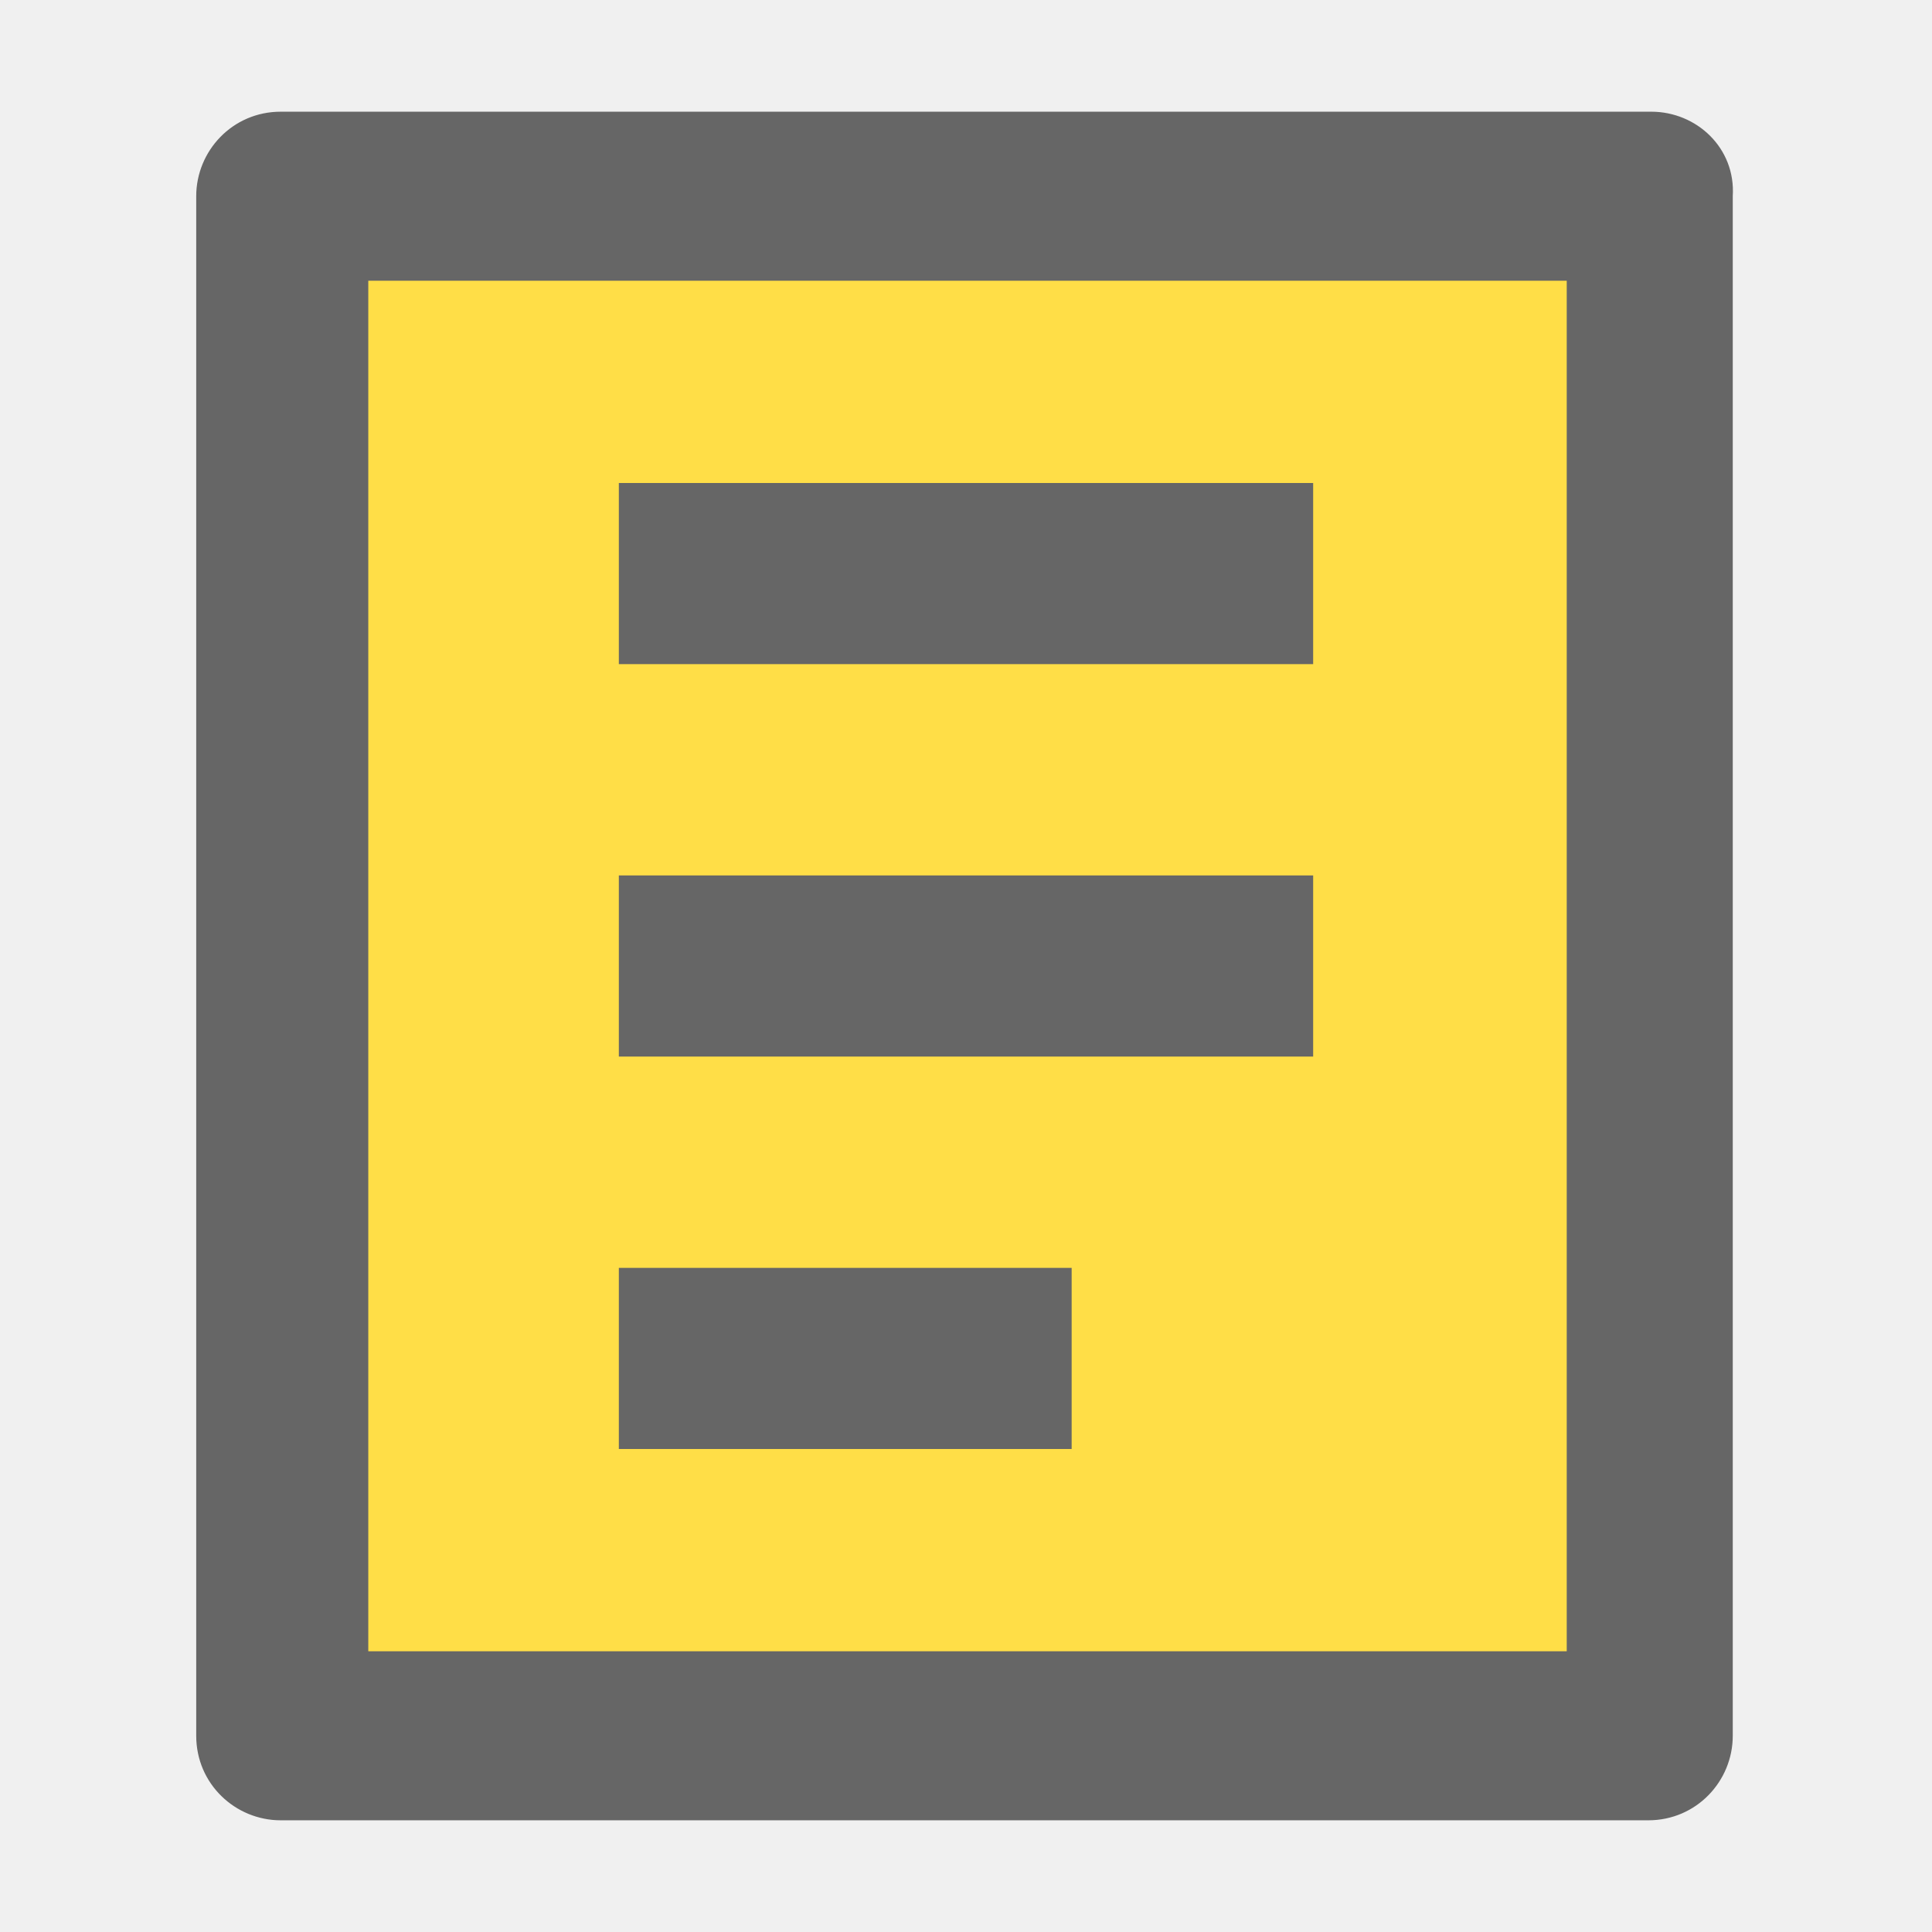
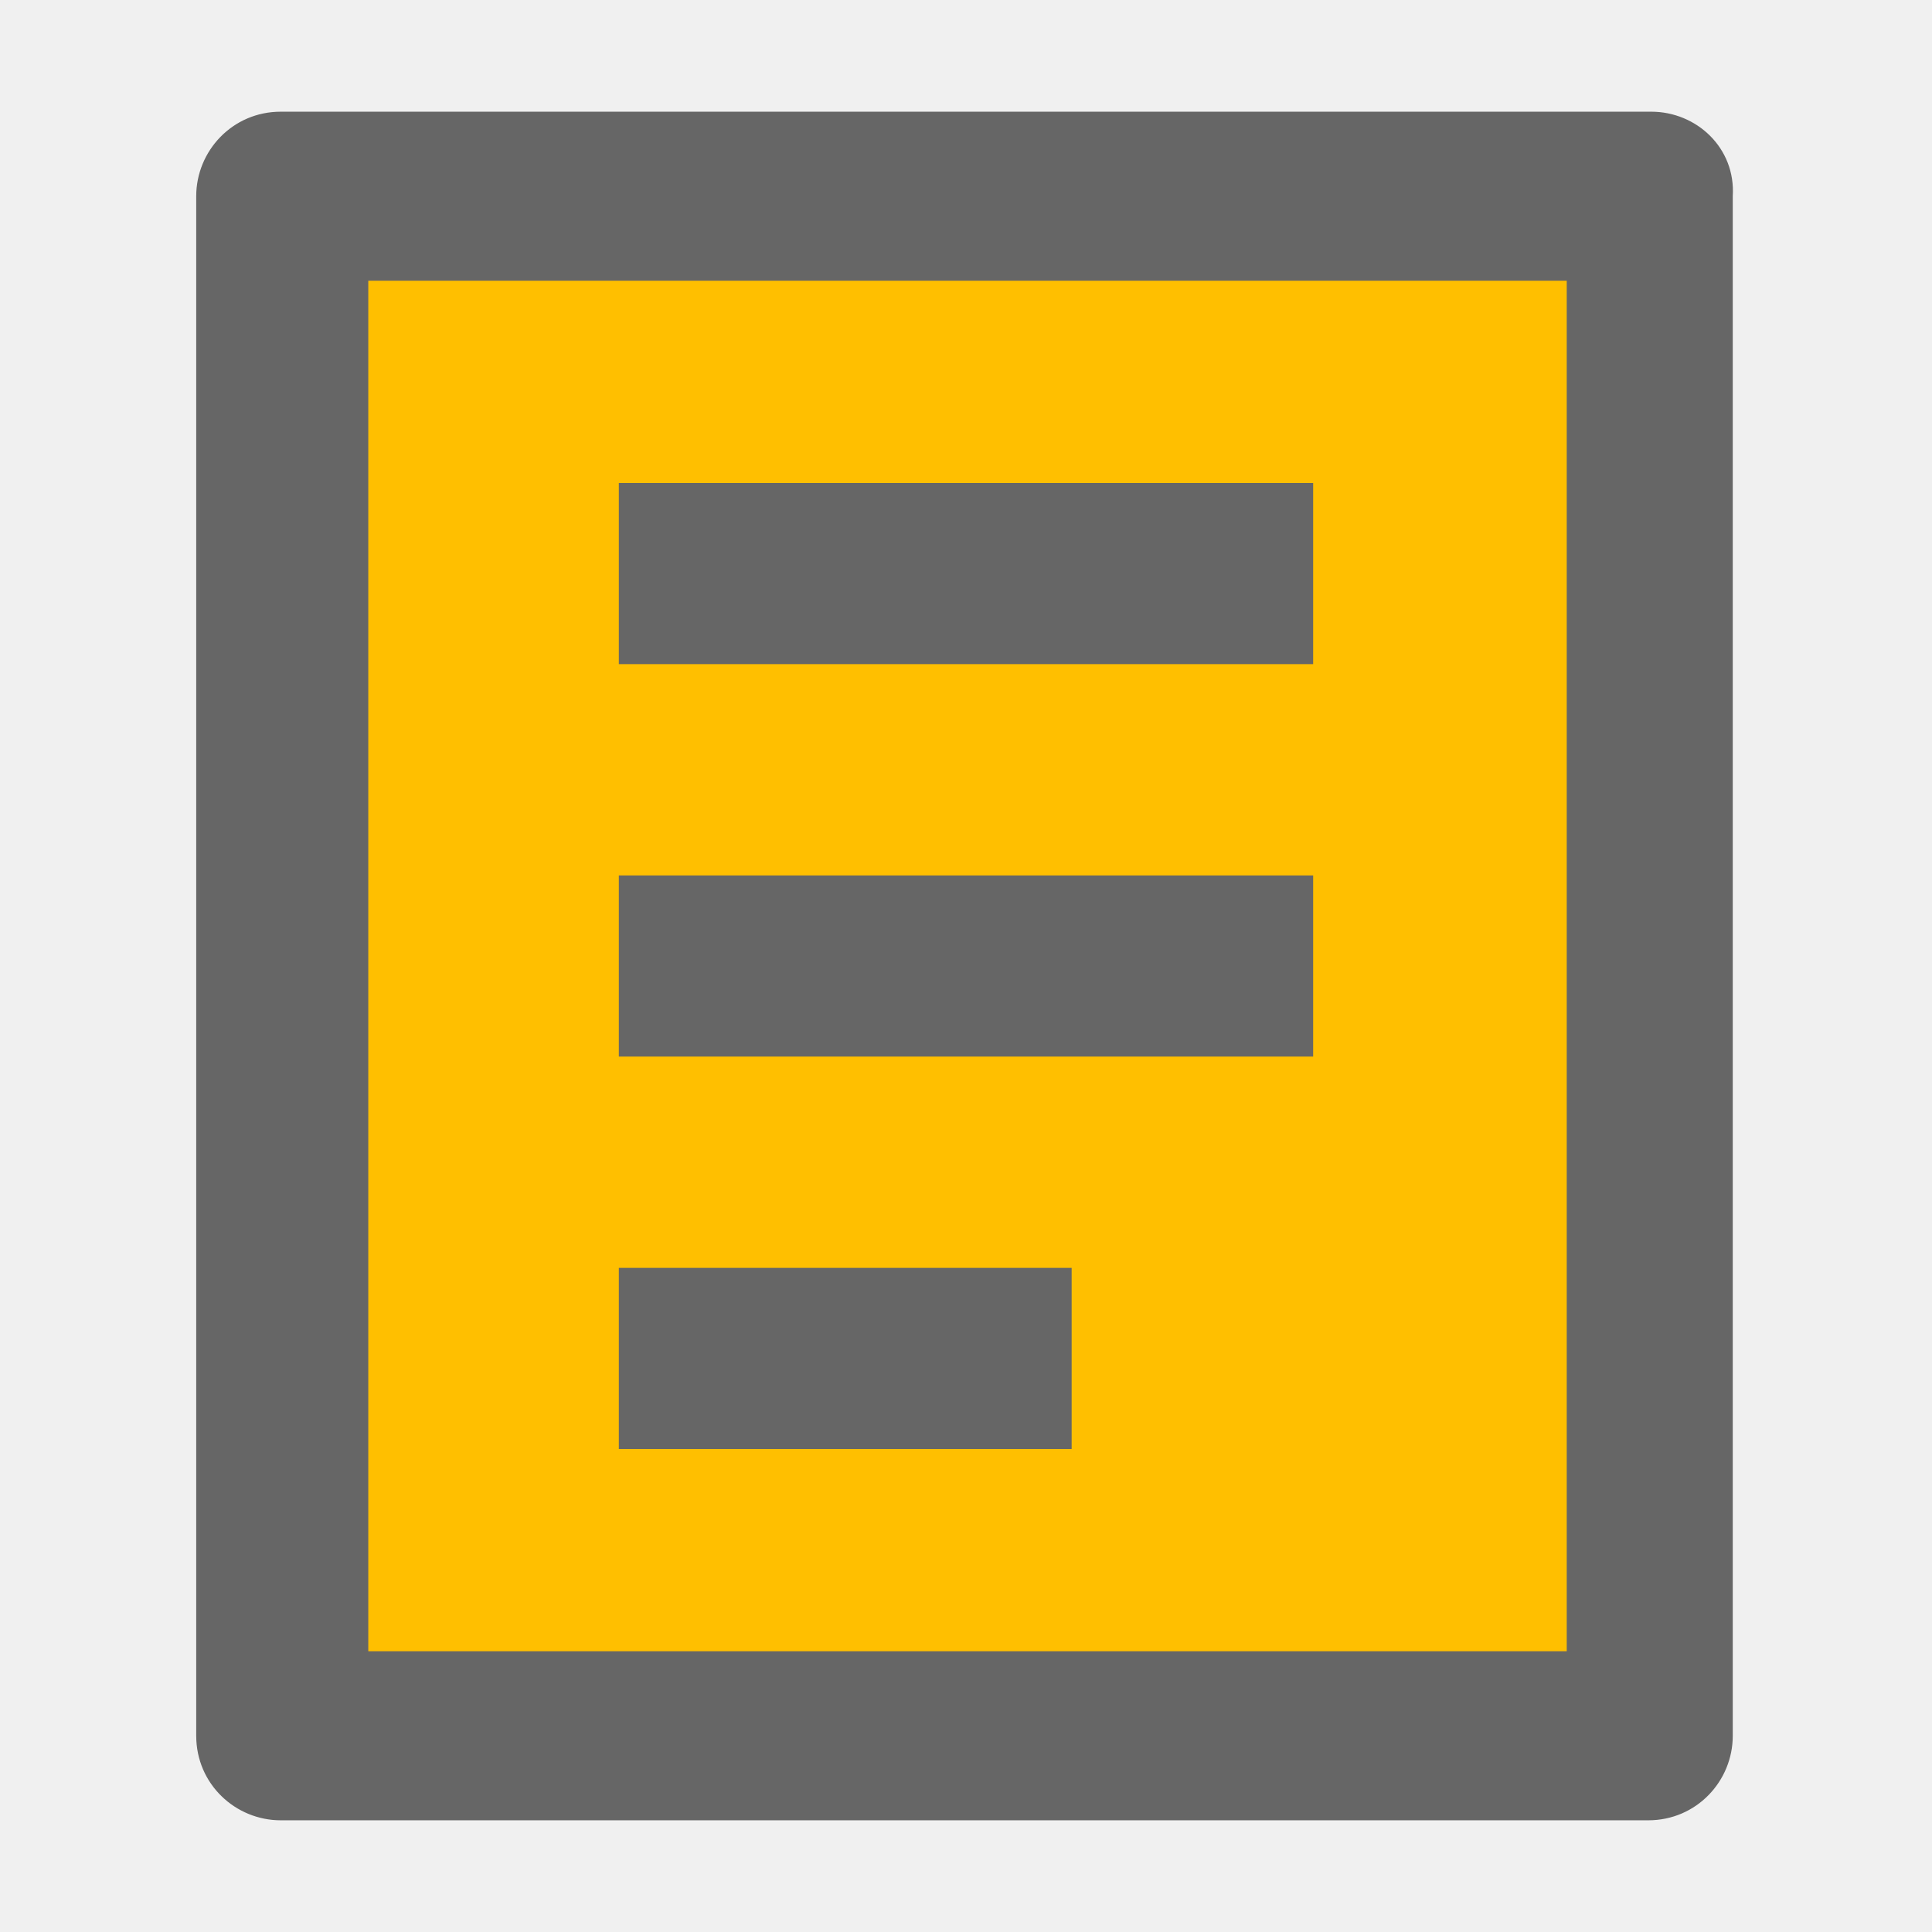
<svg xmlns="http://www.w3.org/2000/svg" version="1.1" x="0" y="0" width="64" height="64" viewBox="0, 0, 64, 64">
-   <g id="Calque_1">
+   <g id="documentation">
    <path d="M12.2,9.3 L51.9,9.3 L51.9,54.6 L12.2,54.6 z" fill="#FFFFFF" />
-     <path d="M10.8,7.8 L53.4,7.8 L53.4,56.4 L10.8,56.4 L10.8,7.8 z" fill="#FFDE47" />
+     <path d="M10.8,7.8 L53.4,7.8 L53.4,56.4 L10.8,56.4 L10.8,7.8 z" fill="#FFBF00" />
    <path d="M54.7,3.7 L9.3,3.7 C7.7,3.7 6.5,5 6.5,6.5 L6.5,57.5 C6.5,59.1 7.8,60.3 9.3,60.3 L54.6,60.3 C56.2,60.3 57.4,59 57.4,57.5 L57.4,6.5 C57.5,4.9 56.2,3.7 54.7,3.7 z M51.8,54.7 L12.2,54.7 L12.2,9.3 L51.9,9.3 L51.9,54.7 z" fill="#666666" />
    <path d="M20.5,42 L35.5,42 L35.5,48 L20.5,48 z M20.5,29 L43.5,29 L43.5,35 L20.5,35 z M20.5,16 L43.5,16 L43.5,22 L20.5,22 z" fill="#666666" />
  </g>
</svg>
